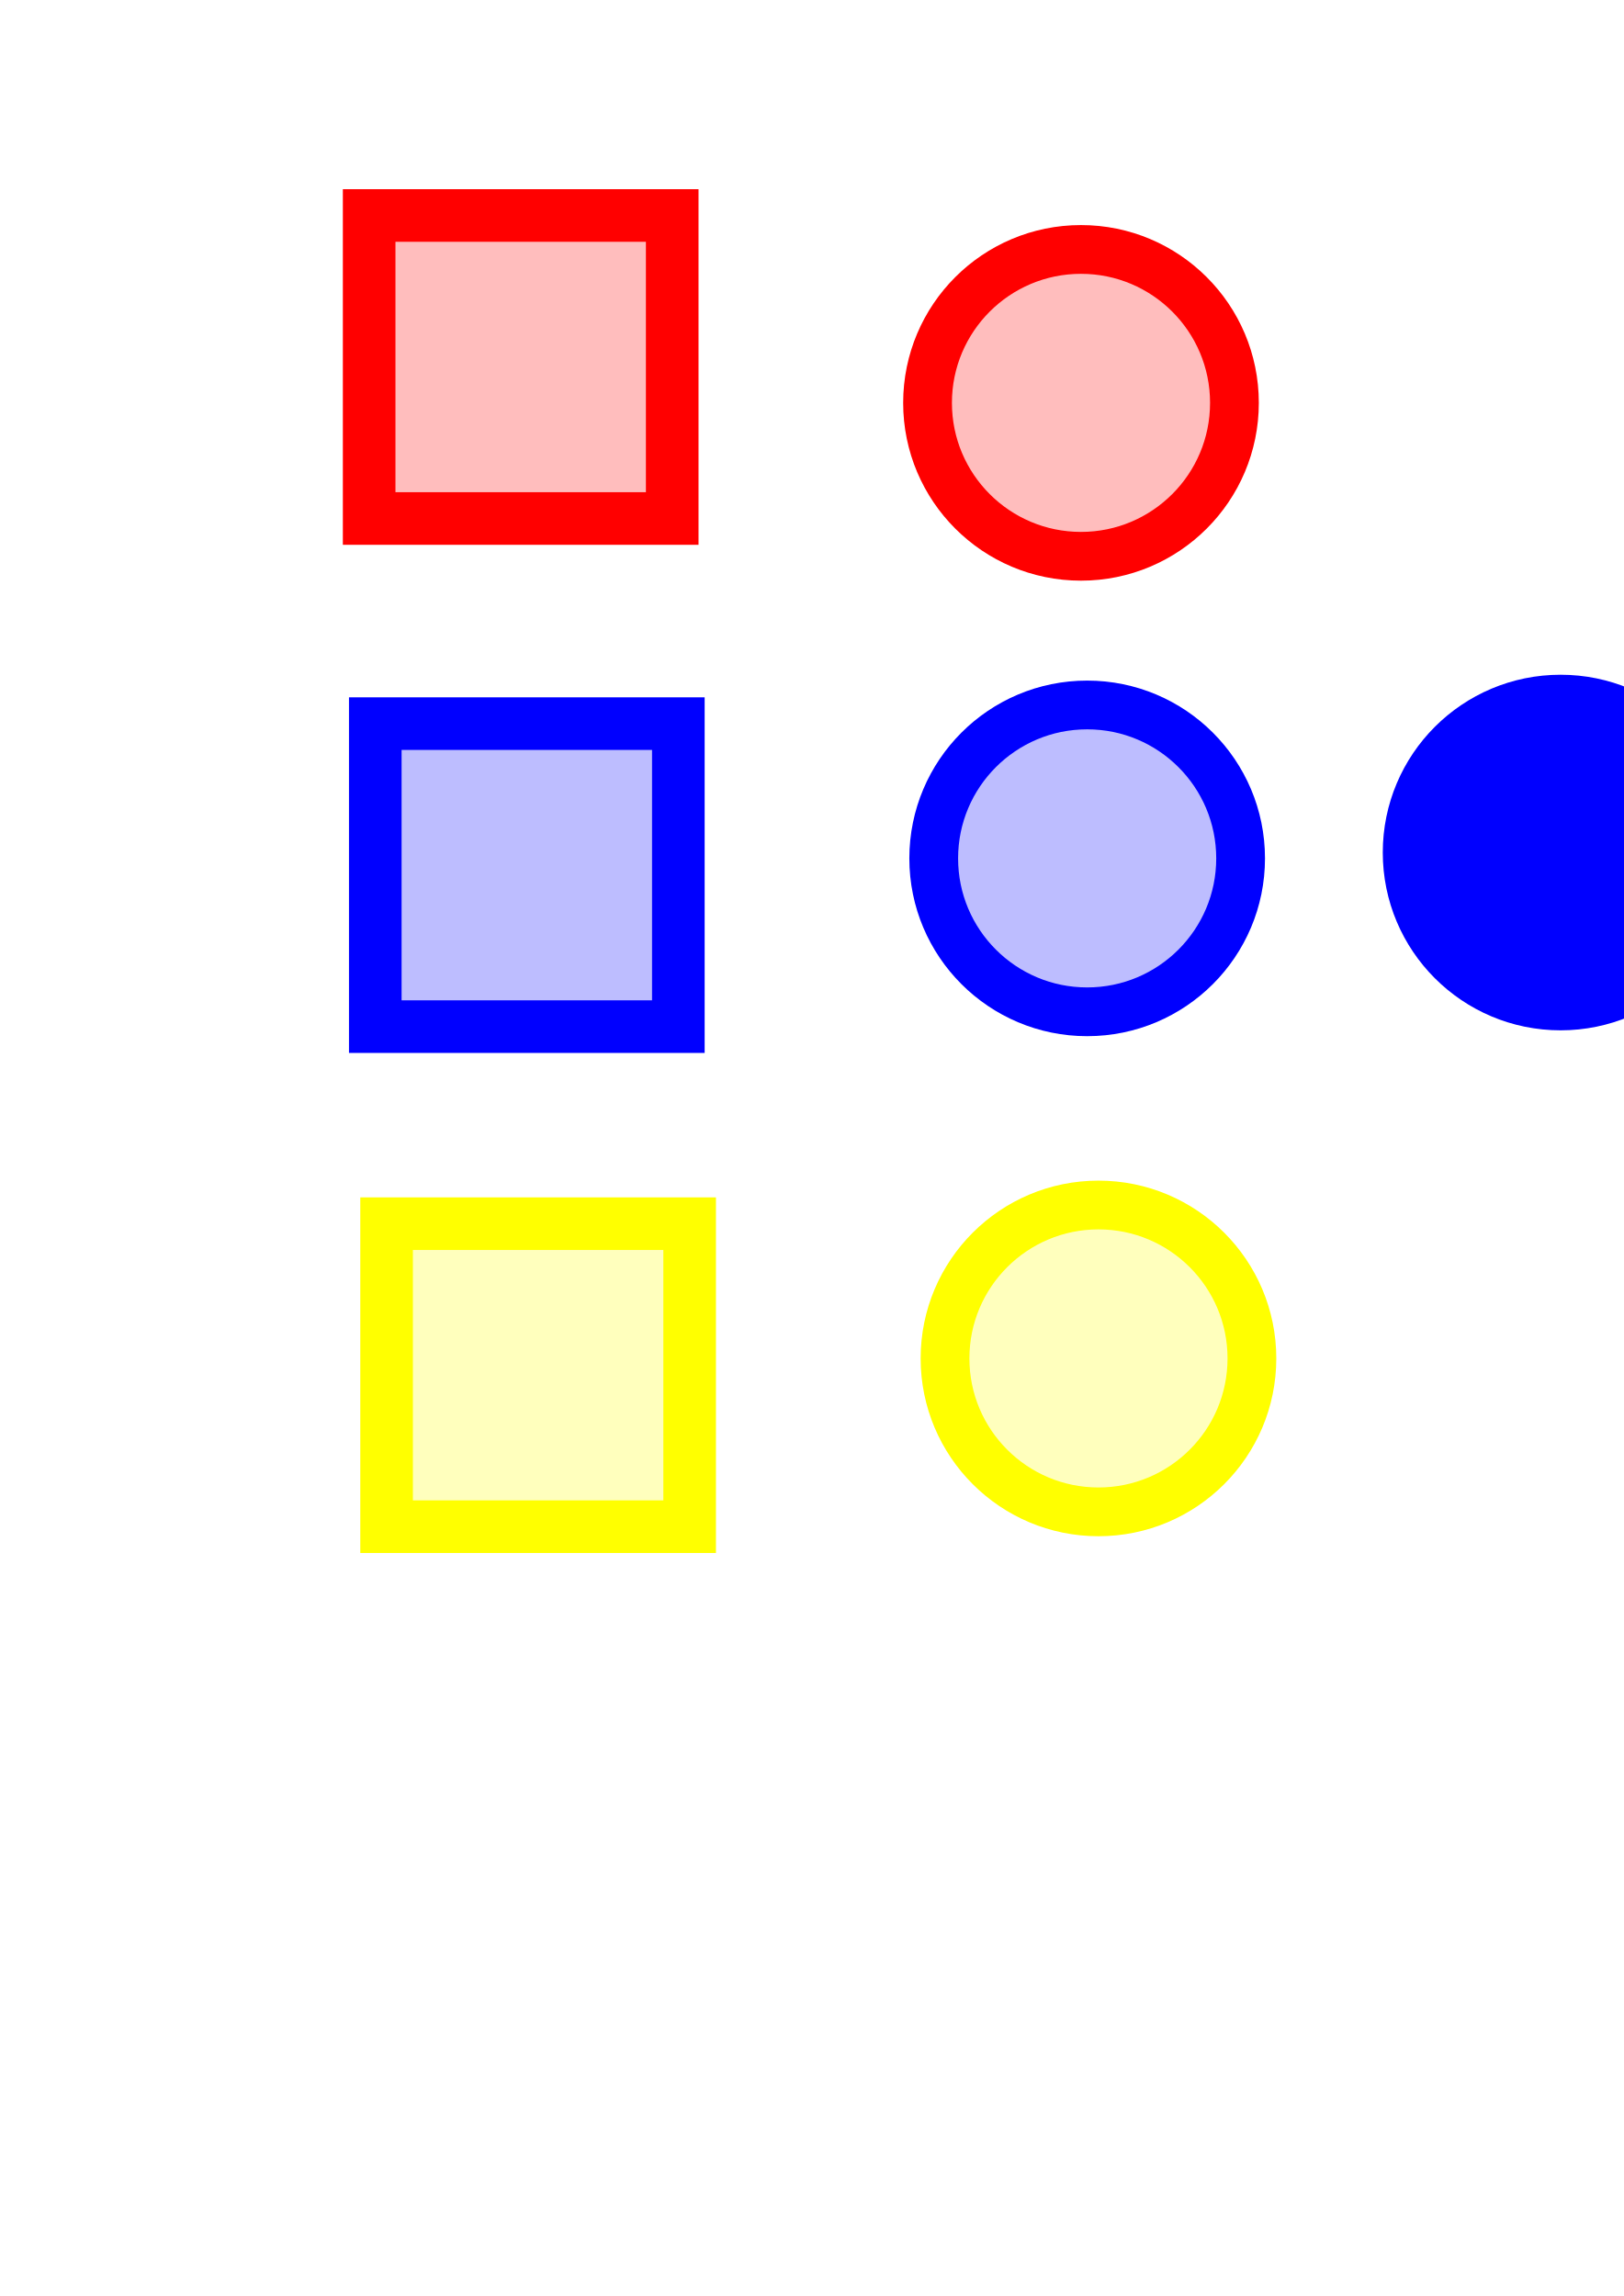
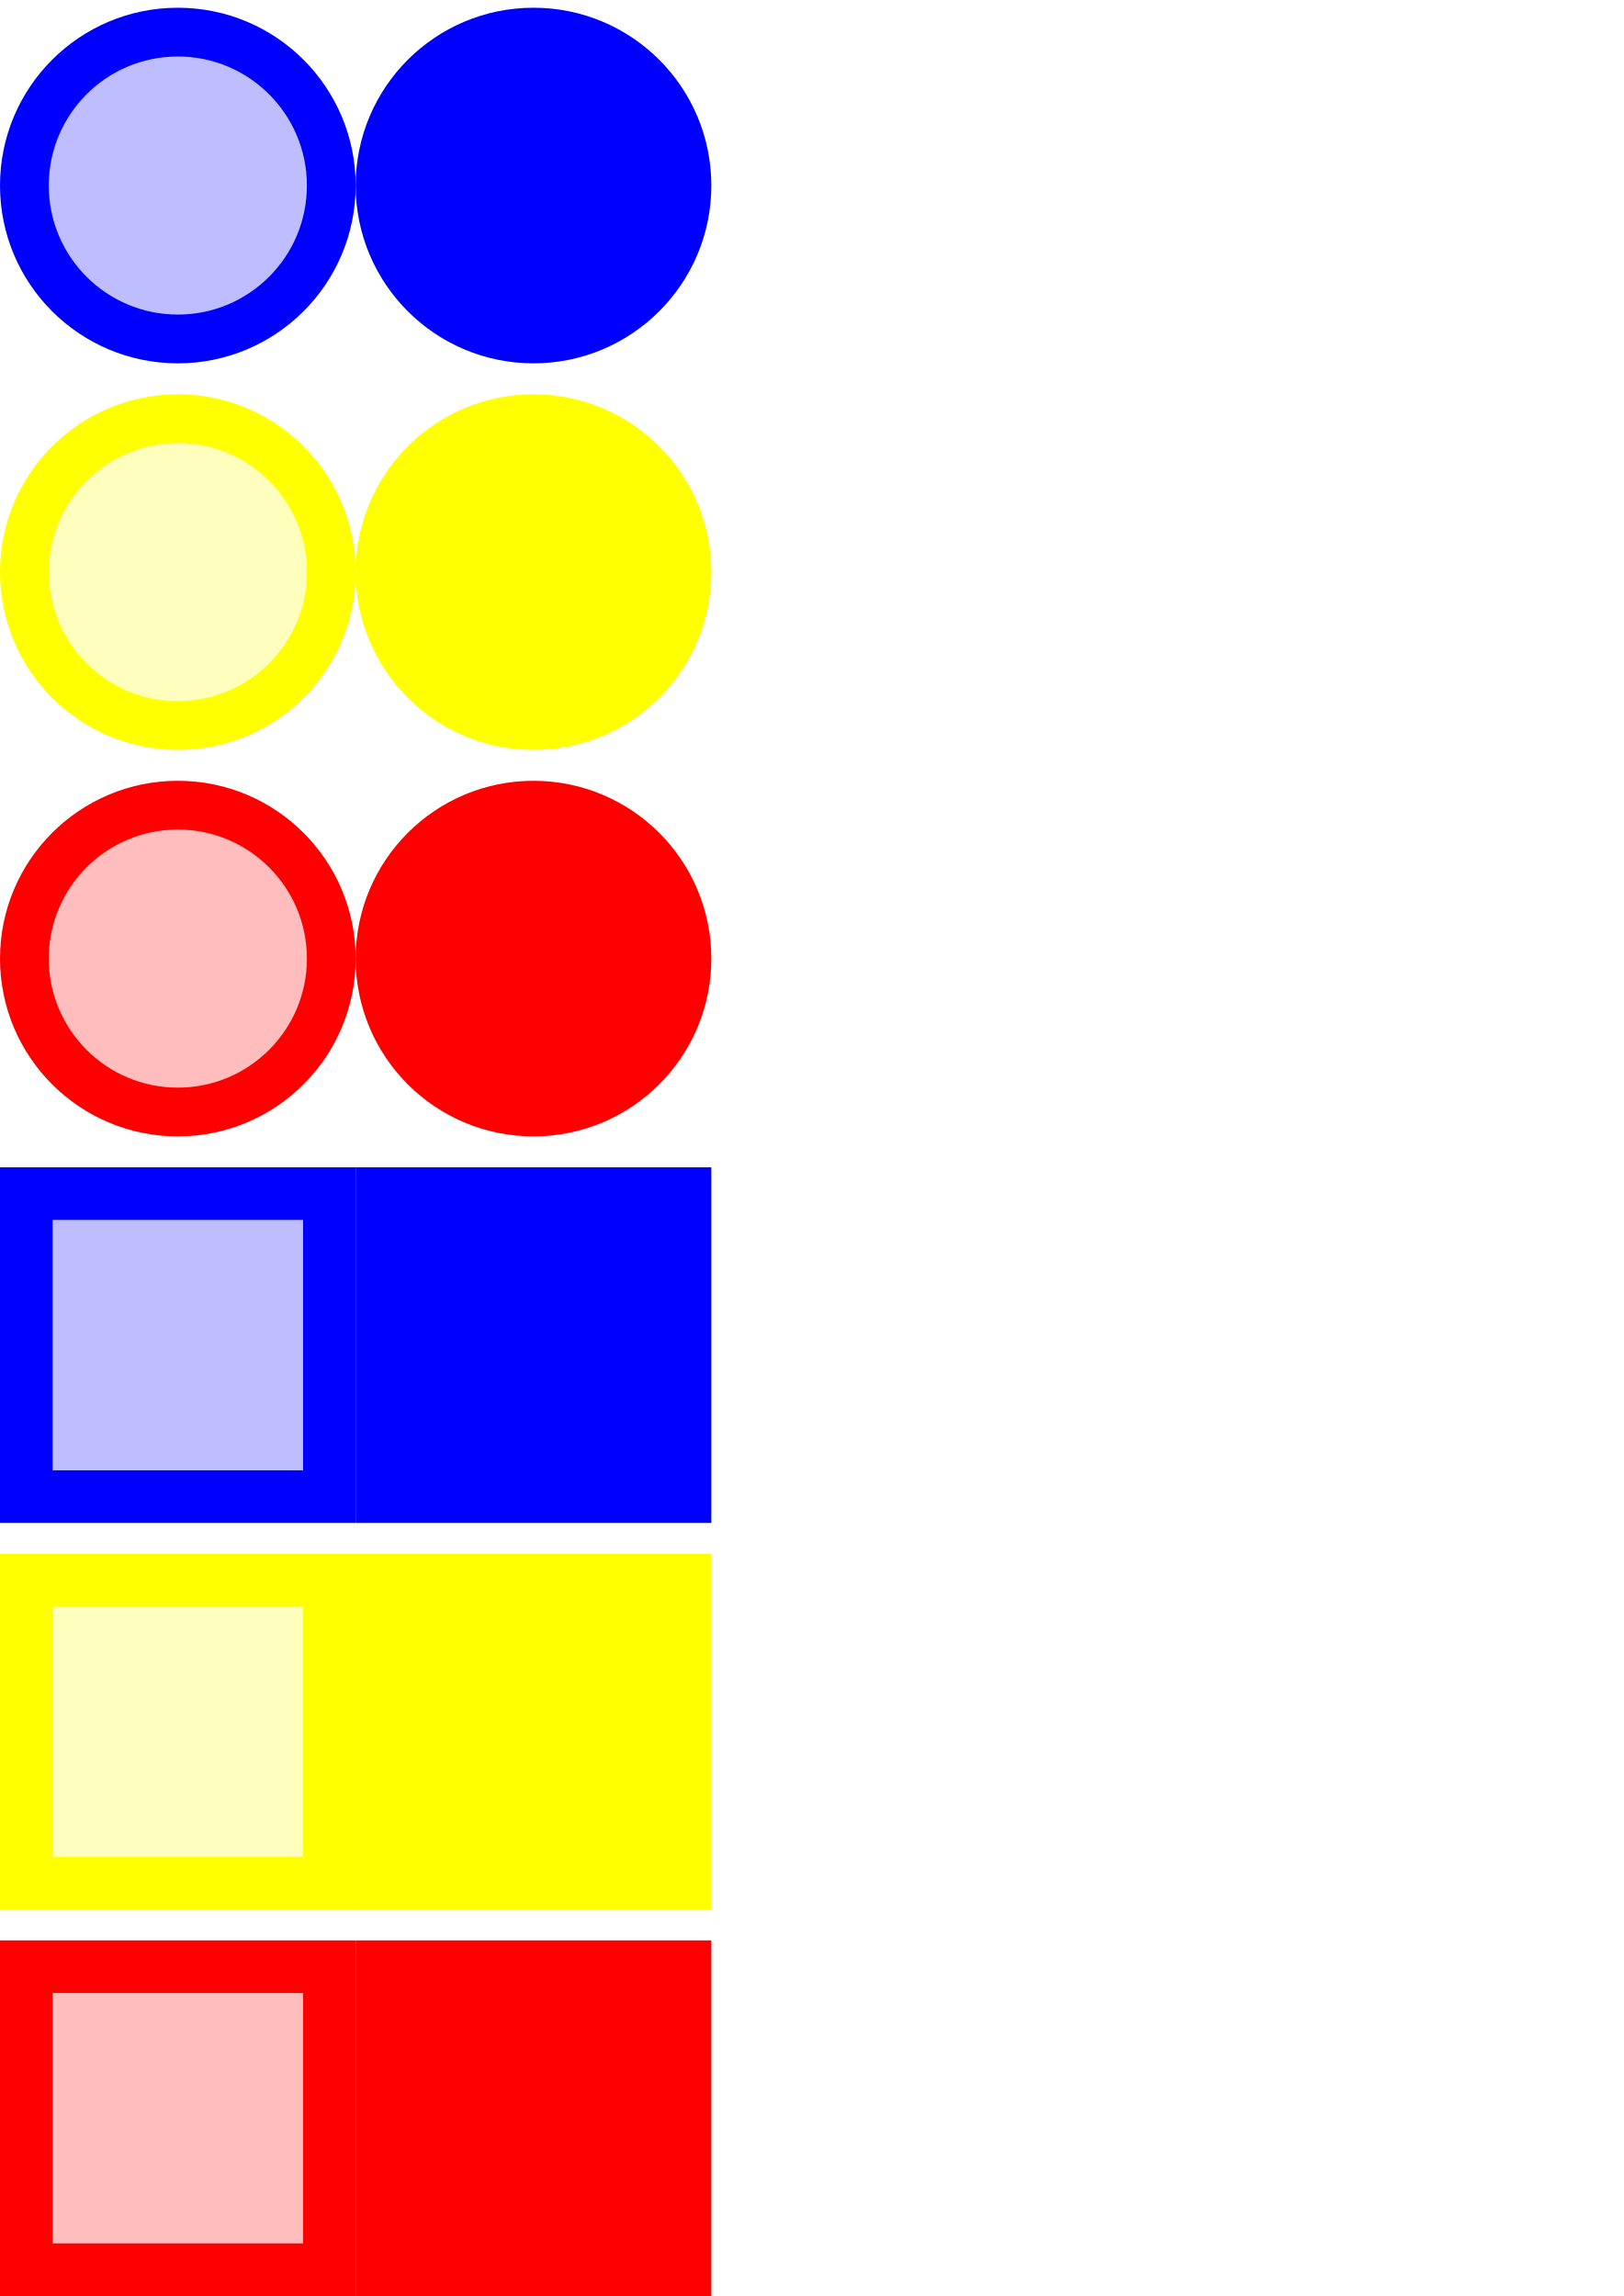
<svg xmlns="http://www.w3.org/2000/svg" width="210mm" height="297mm" viewBox="0 0 210 297" version="1.1" id="svg8">
  <defs id="defs2" />
  <g id="layer1">
-     <rect style="opacity:1;fill:#ff0000;fill-opacity:0.26;stroke:#ff0000;stroke-width:6.804;stroke-miterlimit:4;stroke-dasharray:none;stroke-opacity:1" id="rect815" width="39.196" height="39.196" x="47.744" y="27.875" />
-     <rect style="opacity:1;fill:#0000ff;fill-opacity:0.259;stroke:#0000ff;stroke-width:6.804;stroke-miterlimit:4;stroke-dasharray:none;stroke-opacity:1" id="rect815-0" width="39.196" height="39.196" x="48.537" y="93.605" />
-     <circle style="opacity:1;fill:#ff0000;fill-opacity:0.26;stroke:#ff0000;stroke-width:6.307;stroke-miterlimit:4;stroke-dasharray:none;stroke-opacity:1" id="path832" cx="139.809" cy="52.113" r="19.846" />
-     <circle style="opacity:1;fill:#0000ff;fill-opacity:0.259;stroke:#0000ff;stroke-width:6.307;stroke-miterlimit:4;stroke-dasharray:none;stroke-opacity:1" id="path832-2" cx="140.607" cy="111.036" r="19.846" />
-     <rect style="opacity:1;fill:#ffff00;fill-opacity:0.259;stroke:#ffff00;stroke-width:6.804;stroke-miterlimit:4;stroke-dasharray:none;stroke-opacity:1" id="rect815-0-8" width="39.196" height="39.196" x="49.999" y="158.289" />
-     <circle style="opacity:1;fill:#ffff00;fill-opacity:0.259;stroke:#ffff00;stroke-width:6.307;stroke-miterlimit:4;stroke-dasharray:none;stroke-opacity:1" id="path832-2-9" cx="142.069" cy="175.72" r="19.846" />
-     <circle style="opacity:1;fill:#0000ff;fill-opacity:1;stroke:#0000ff;stroke-width:6.307;stroke-miterlimit:4;stroke-dasharray:none;stroke-opacity:1" id="path832-2-2" cx="201.839" cy="110.28" r="19.846" />
+     <rect style="opacity:1;fill:#ff0000;fill-opacity:0.26;stroke:#ff0000;stroke-width:6.804;stroke-miterlimit:4;stroke-dasharray:none;stroke-opacity:1" id="rect815" width="39.196" height="39.196" x="3.402" y="254.402" />
+     <rect style="opacity:1;fill:#0000ff;fill-opacity:0.259;stroke:#0000ff;stroke-width:6.804;stroke-miterlimit:4;stroke-dasharray:none;stroke-opacity:1" id="rect815-0" width="39.196" height="39.196" x="3.402" y="154.402" />
+     <circle style="opacity:1;fill:#ff0000;fill-opacity:0.26;stroke:#ff0000;stroke-width:6.307;stroke-miterlimit:4;stroke-dasharray:none;stroke-opacity:1" id="path832" cx="23" cy="124" r="19.846" />
+     <circle style="opacity:1;fill:#0000ff;fill-opacity:0.259;stroke:#0000ff;stroke-width:6.307;stroke-miterlimit:4;stroke-dasharray:none;stroke-opacity:1" id="path832-2" cx="23" cy="24" r="19.846" />
+     <rect style="opacity:1;fill:#ffff00;fill-opacity:0.259;stroke:#ffff00;stroke-width:6.804;stroke-miterlimit:4;stroke-dasharray:none;stroke-opacity:1" id="rect815-0-8" width="39.196" height="39.196" x="3.402" y="204.402" />
+     <circle style="opacity:1;fill:#ffff00;fill-opacity:0.259;stroke:#ffff00;stroke-width:6.307;stroke-miterlimit:4;stroke-dasharray:none;stroke-opacity:1" id="path832-2-9" cx="23" cy="74" r="19.846" />
+     <circle style="opacity:1;fill:#0000ff;fill-opacity:1;stroke:#0000ff;stroke-width:6.307;stroke-miterlimit:4;stroke-dasharray:none;stroke-opacity:1" id="path832-2-2" cx="69" cy="24" r="19.846" />
+     <rect style="opacity:1;fill:#ff0000;fill-opacity:1;stroke:#ff0000;stroke-width:6.804;stroke-miterlimit:4;stroke-dasharray:none;stroke-opacity:1" id="rect815-5" width="39.196" height="39.196" x="49.402" y="254.402" />
+     <rect style="opacity:1;fill:#ffff00;fill-opacity:1;stroke:#ffff00;stroke-width:6.804;stroke-miterlimit:4;stroke-dasharray:none;stroke-opacity:1" id="rect815-0-8-7" width="39.196" height="39.196" x="49.402" y="204.402" />
+     <rect style="opacity:1;fill:#0000ff;fill-opacity:1;stroke:#0000ff;stroke-width:6.804;stroke-miterlimit:4;stroke-dasharray:none;stroke-opacity:1" id="rect815-0-1" width="39.196" height="39.196" x="49.402" y="154.402" />
+     <circle style="opacity:1;fill:#ff0000;fill-opacity:1;stroke:#ff0000;stroke-width:6.307;stroke-miterlimit:4;stroke-dasharray:none;stroke-opacity:1" id="path832-8" cx="69" cy="124" r="19.846" />
+     <circle style="opacity:1;fill:#ffff00;fill-opacity:0.995;stroke:#ffff00;stroke-width:6.307;stroke-miterlimit:4;stroke-dasharray:none;stroke-opacity:1" id="path832-2-9-8" cx="69" cy="74" r="19.846" />
  </g>
</svg>
